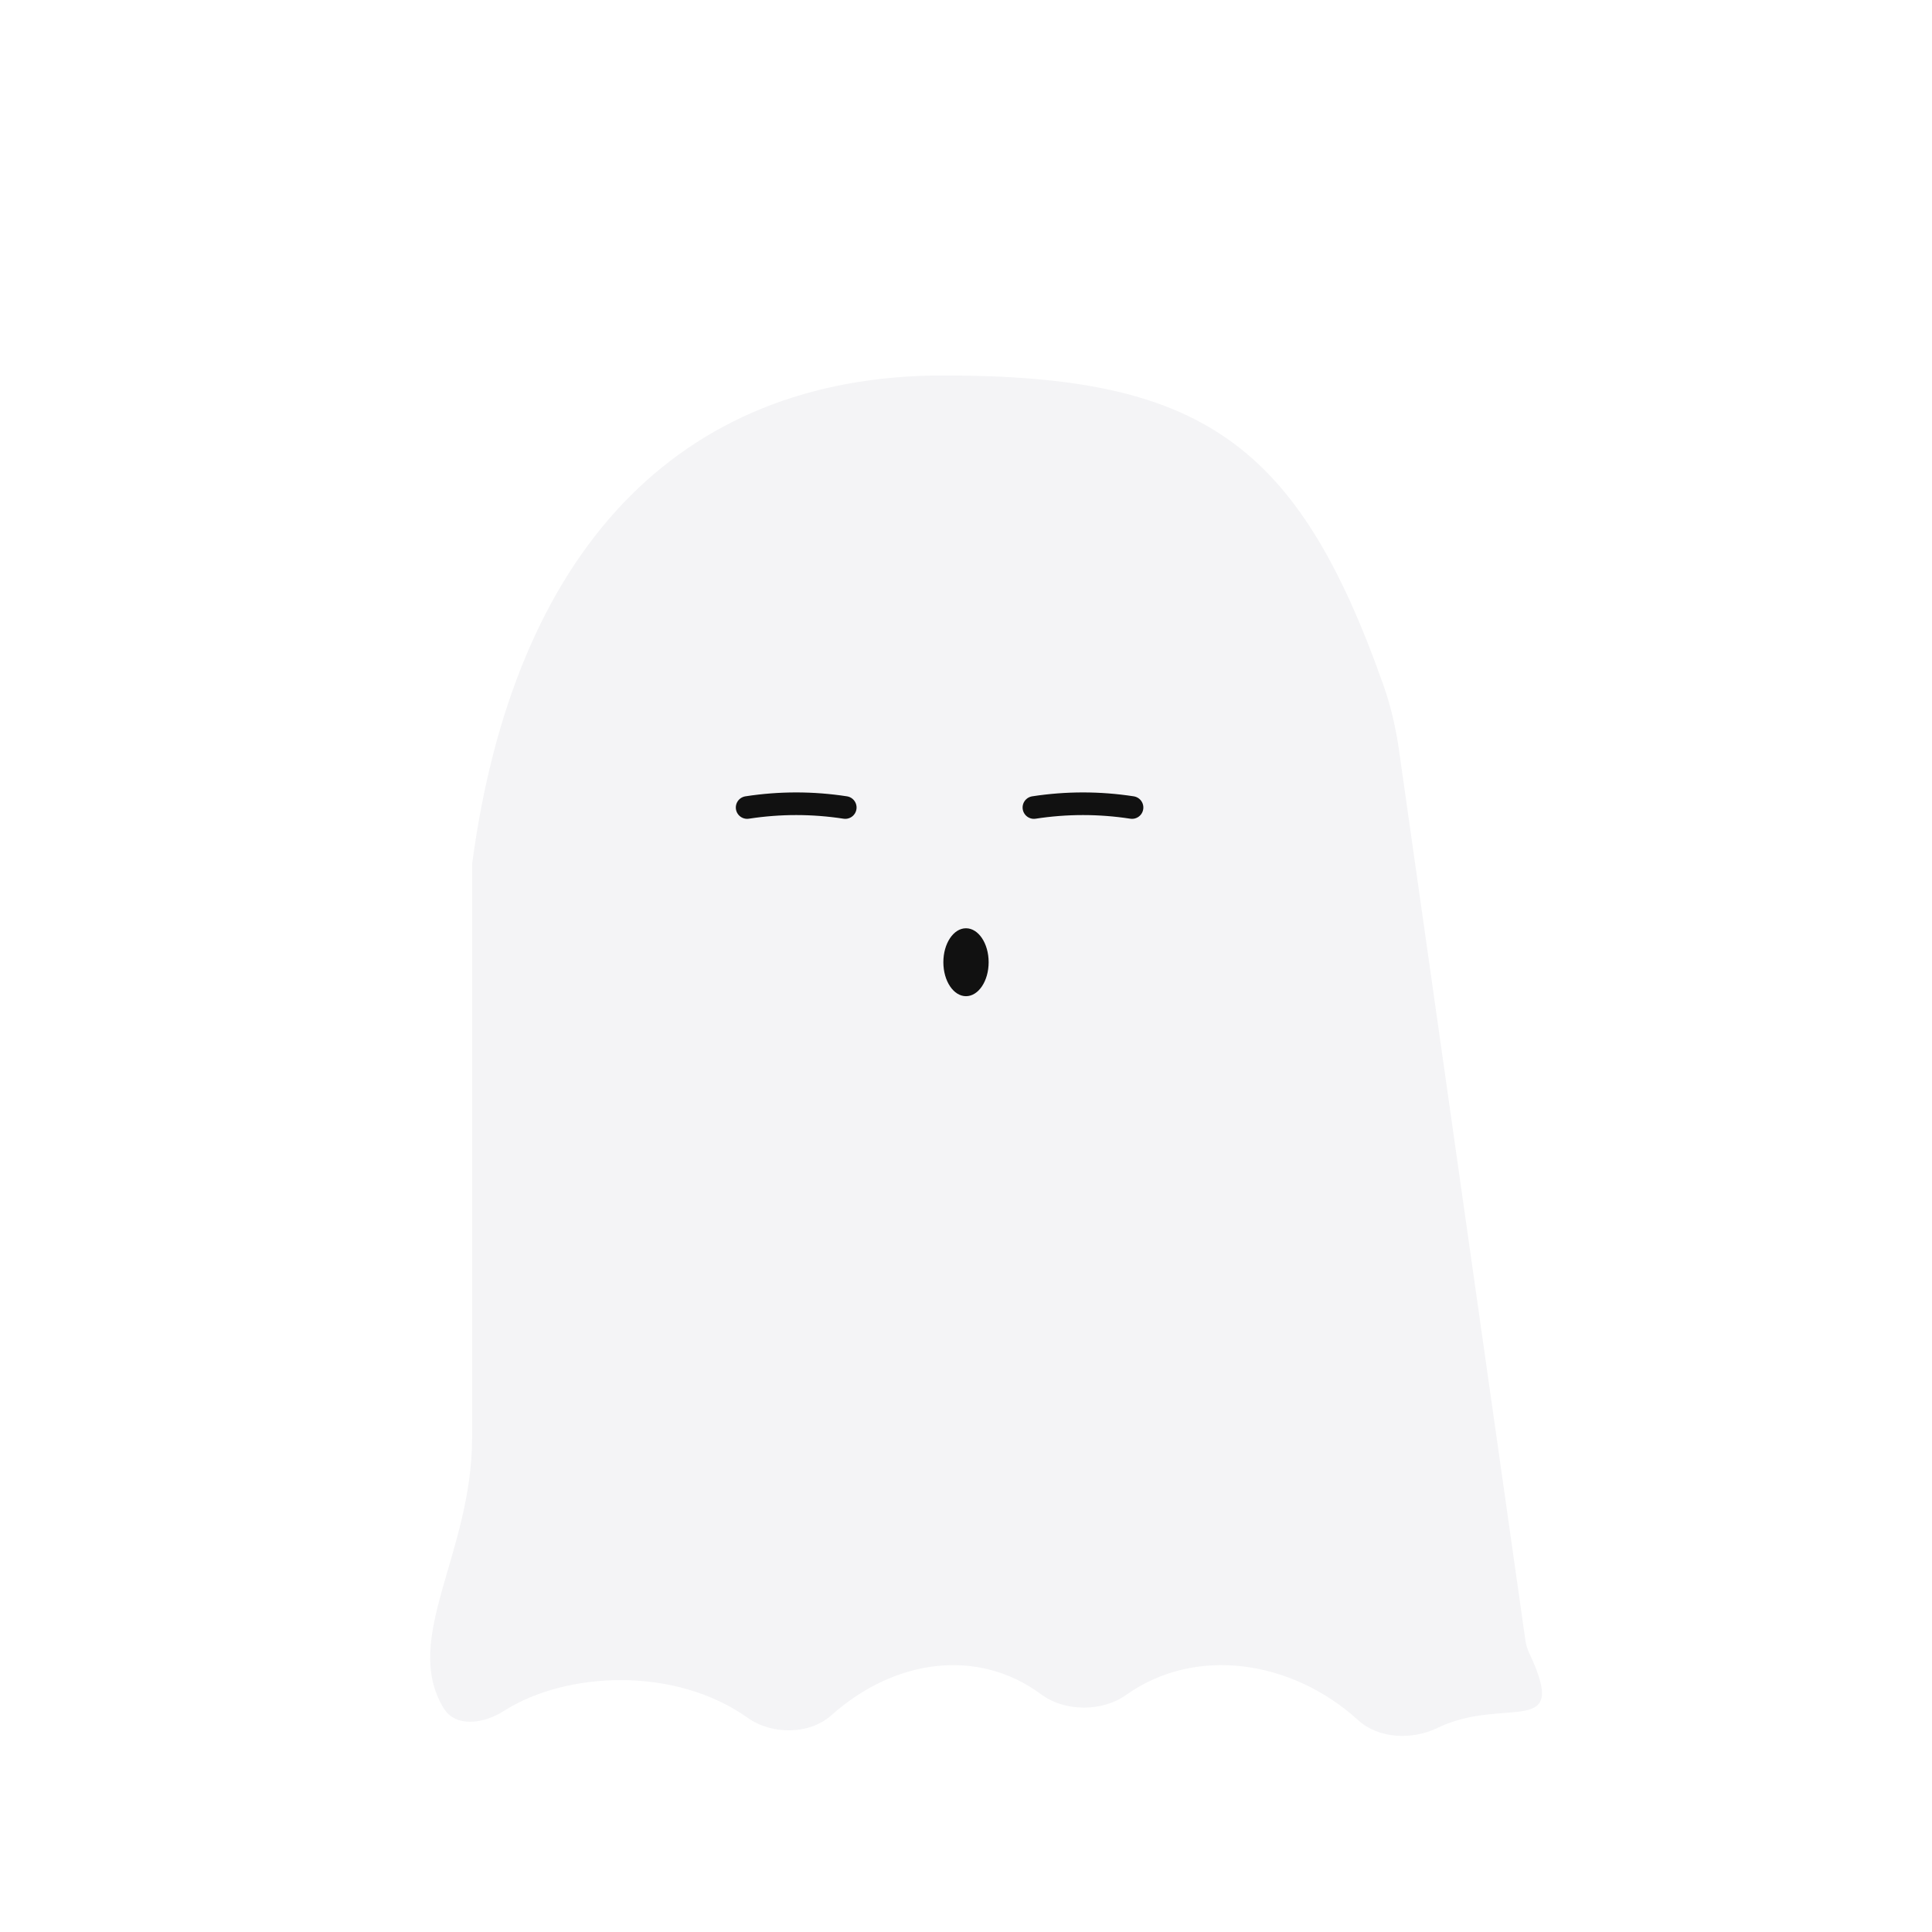
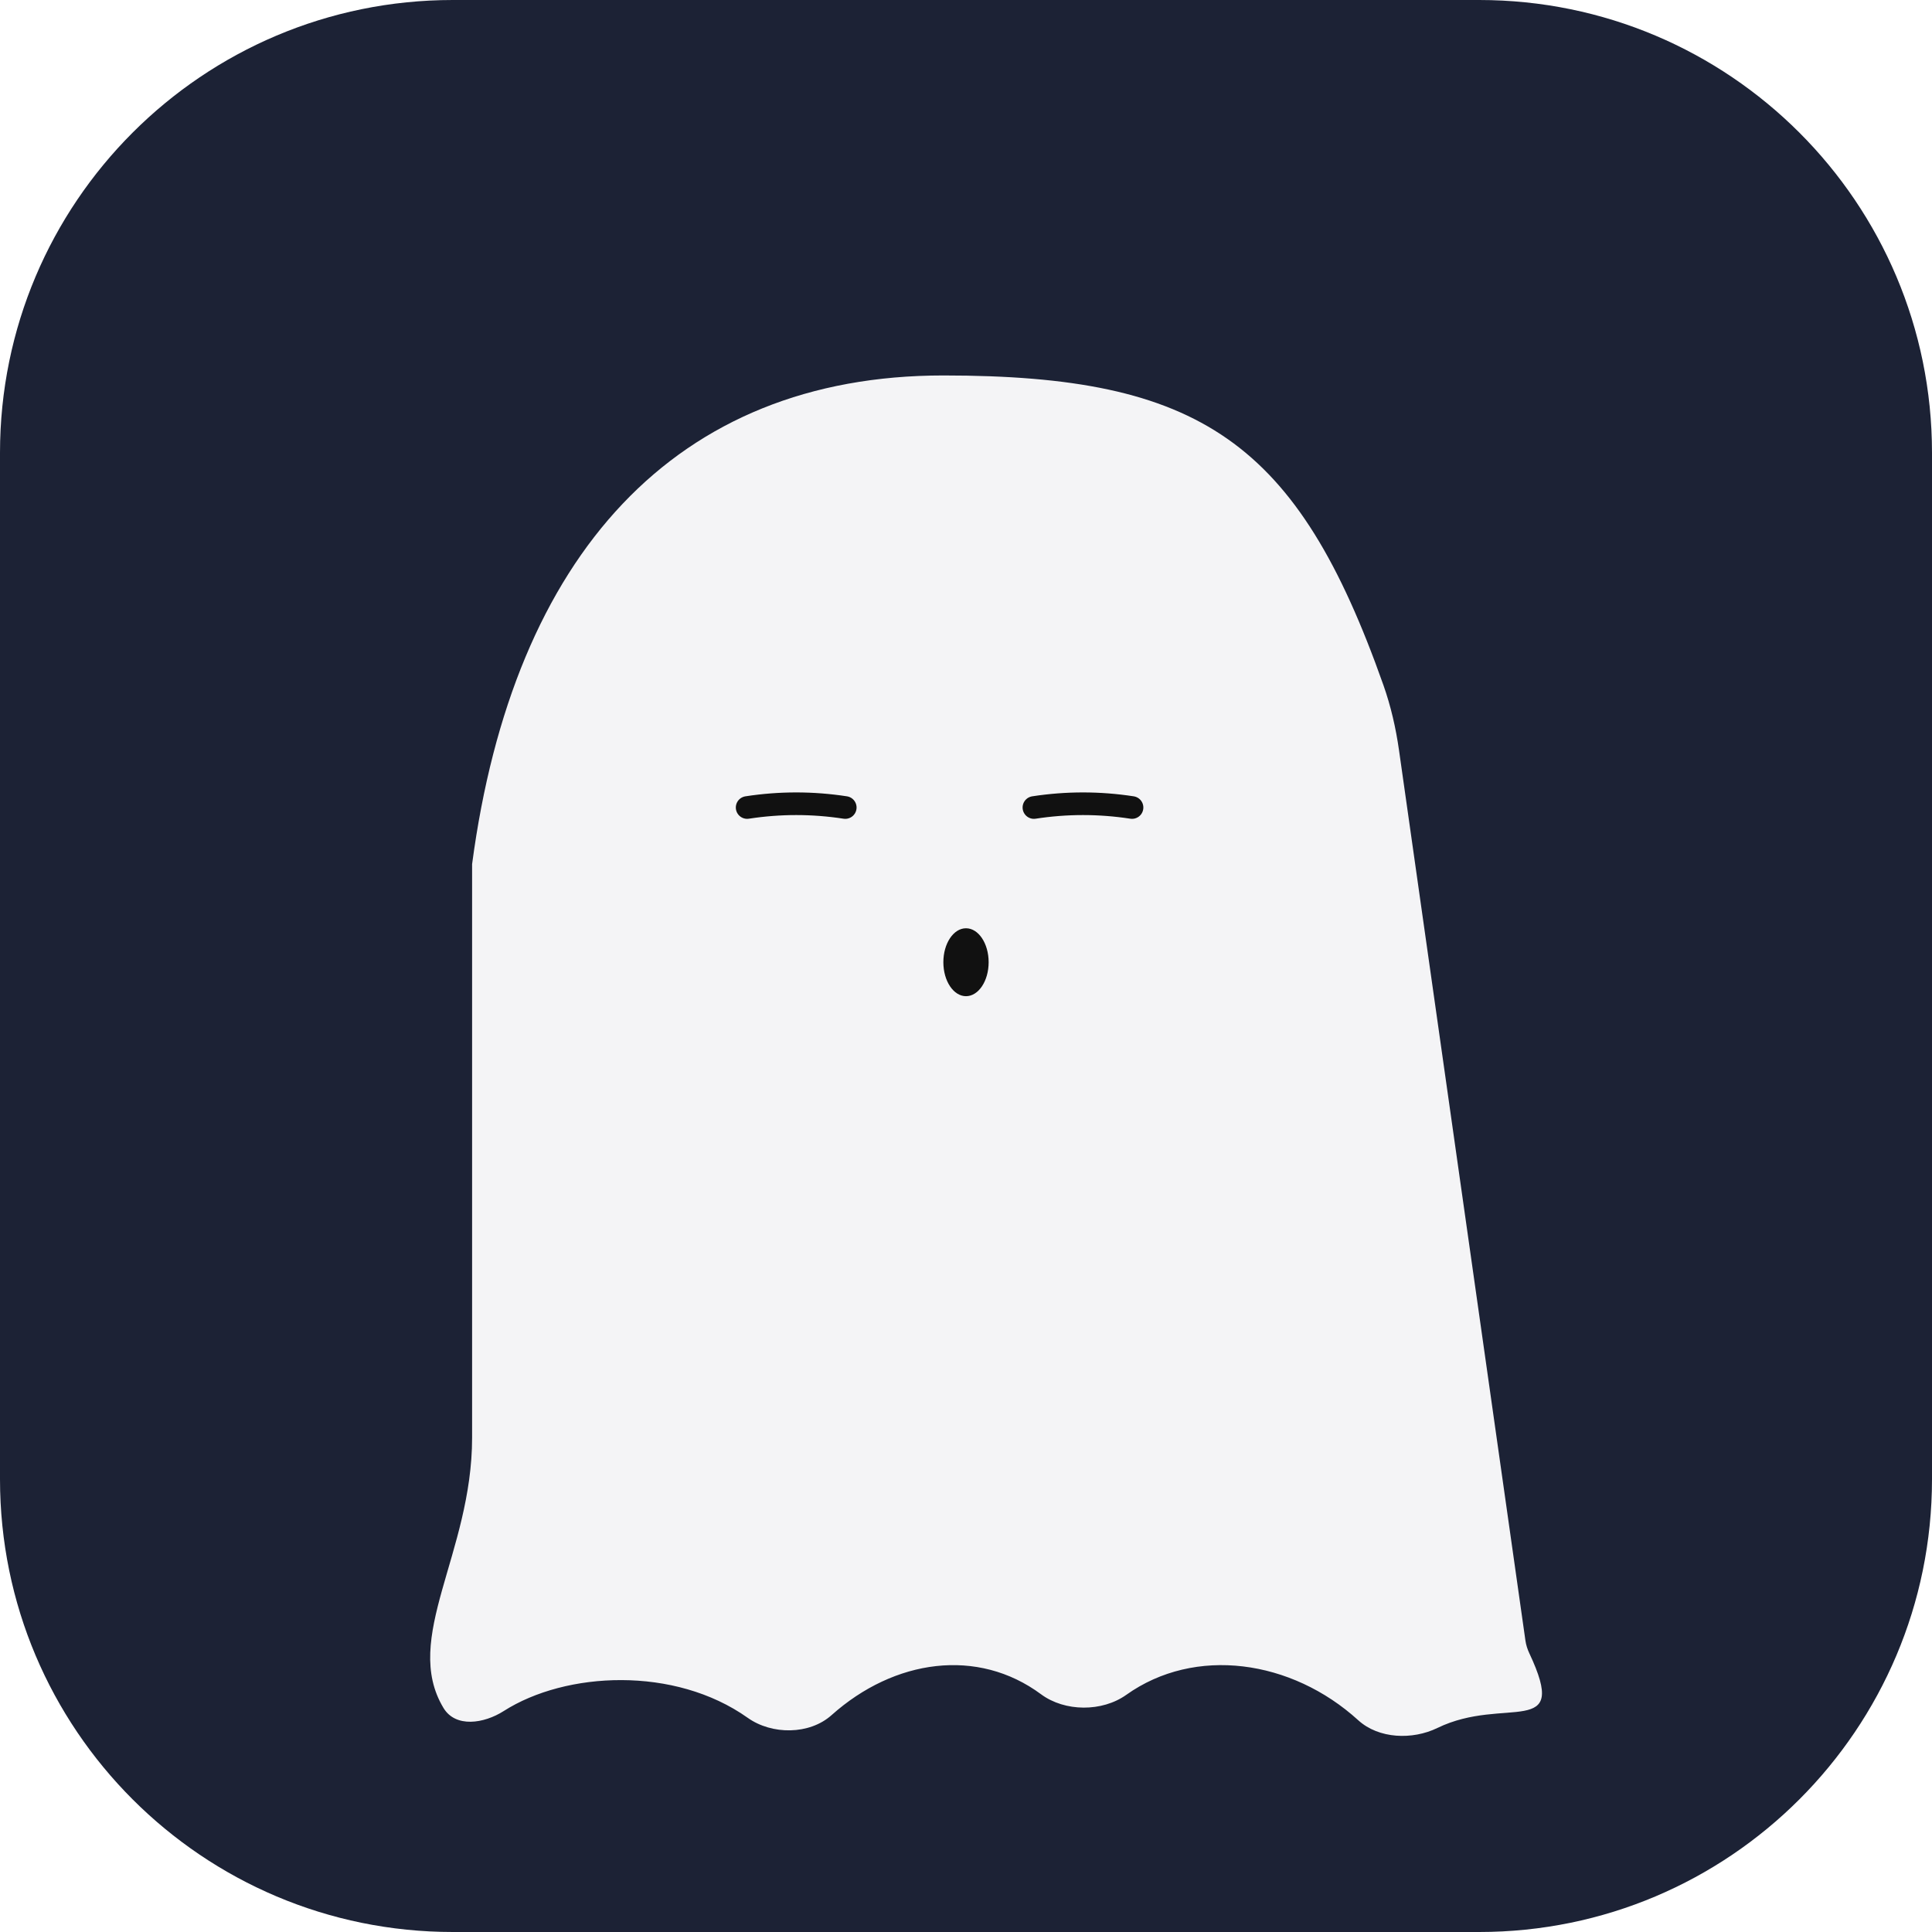
<svg xmlns="http://www.w3.org/2000/svg" width="512" height="512" viewBox="0 0 512 512" fill="none">
+   <rect width="512" height="512" rx="120" fill="#1C2235" />
  <path d="M250 99.5C179 99.5 136 147 125.111 229L125.111 381C125.111 411.698 106.417 434.171 117.525 452.621C120.728 457.941 128.257 456.786 133.491 453.444C149.957 442.932 178.786 441.486 198.159 455.244C204.559 459.789 214.508 459.765 220.362 454.537C237.027 439.654 259.126 436.578 275.891 449.001C282.198 453.674 292.08 453.706 298.474 449.153C316.691 436.181 342.258 439.787 359.961 455.893C365.386 460.829 374.318 461.141 380.915 457.935C398.853 449.218 416.107 461.141 405.281 438.122C404.787 437.071 404.417 435.914 404.254 434.765L370.754 198.83C369.92 192.955 368.587 187.127 366.609 181.532C343.788 116.985 318.112 99.5 250 99.5Z" fill="#F4F4F6" />
  <path d="M198 214C206.667 212.667 215.333 212.667 224 214" stroke="#111111" stroke-width="6" stroke-linecap="round" />
  <path d="M274 214C282.667 212.667 291.333 212.667 300 214" stroke="#111111" stroke-width="6" stroke-linecap="round" />
  <path d="M256 264C259.314 264 262 259.971 262 255C262 250.029 259.314 246 256 246C252.686 246 250 250.029 250 255C250 259.971 252.686 264 256 264Z" fill="#111111" />
</svg>
